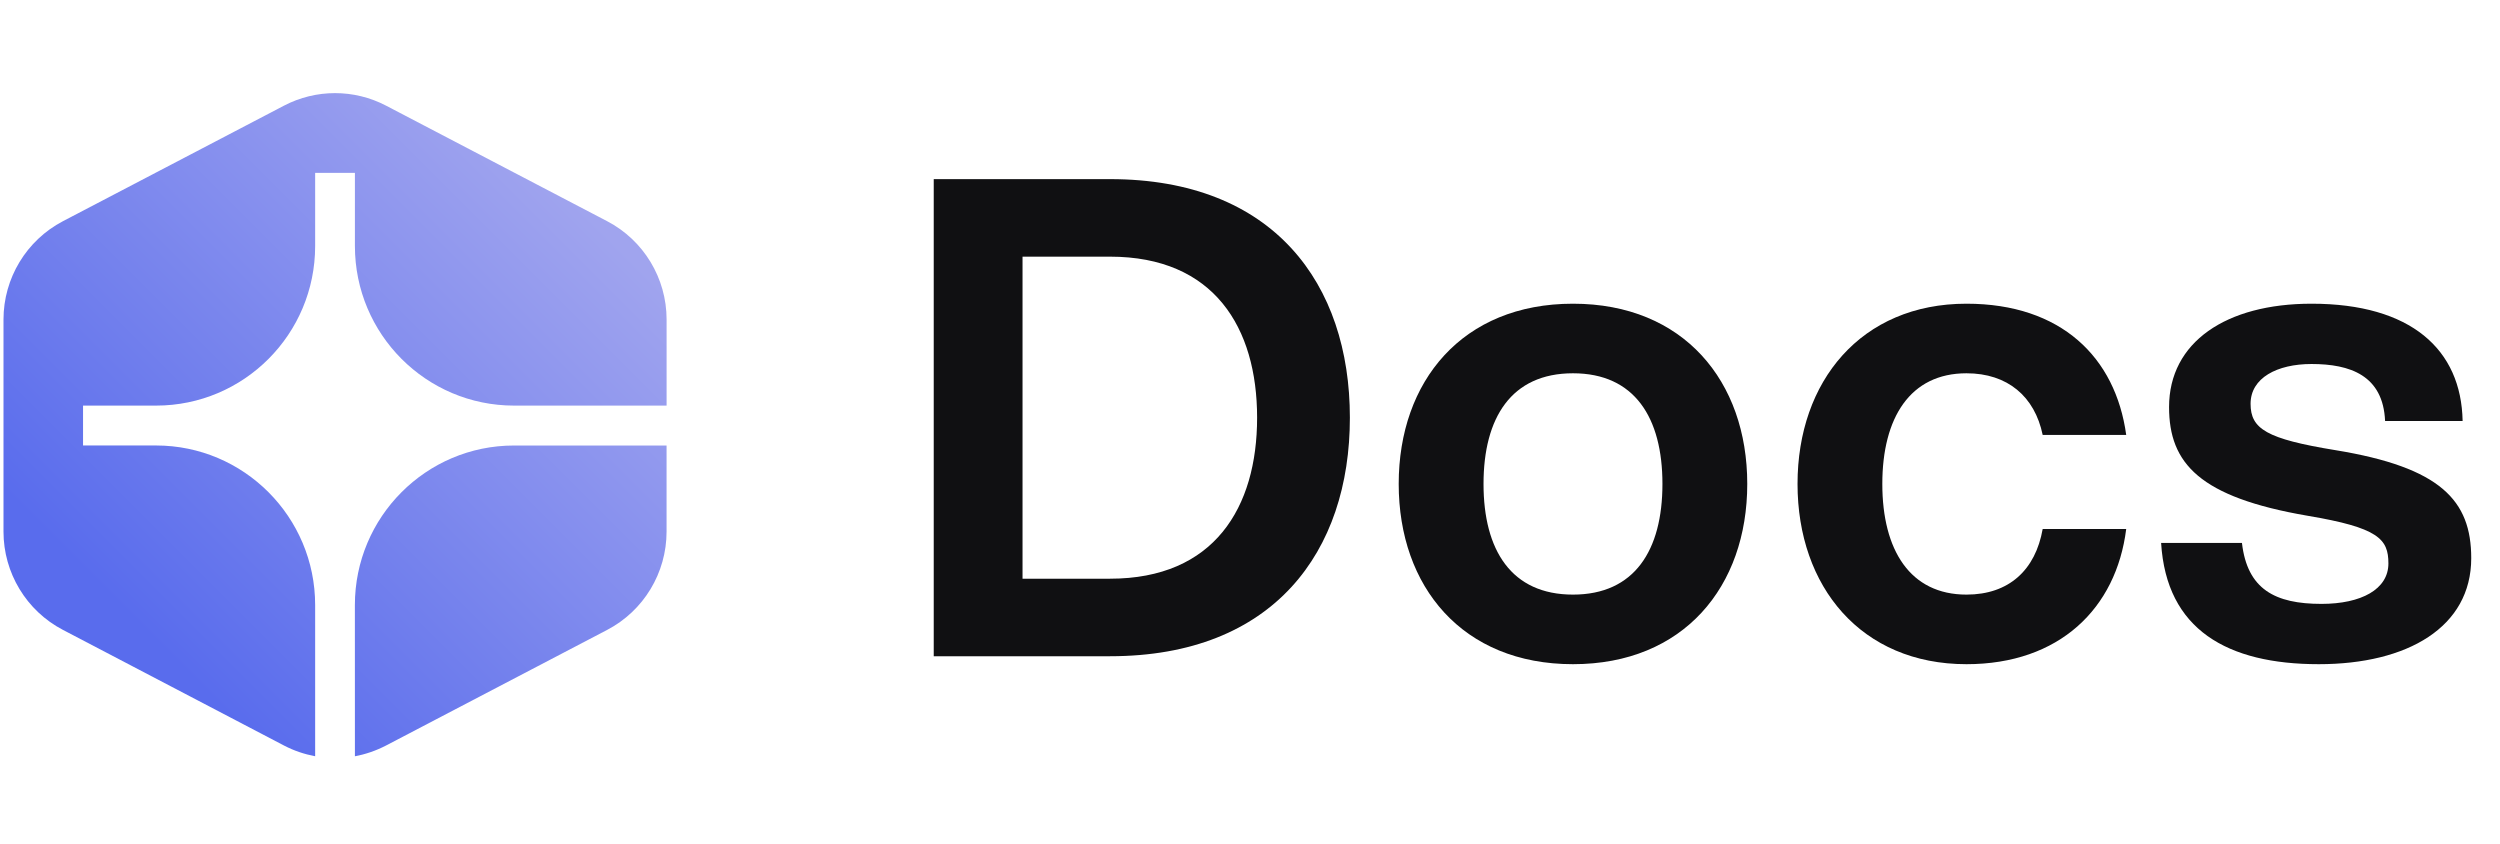
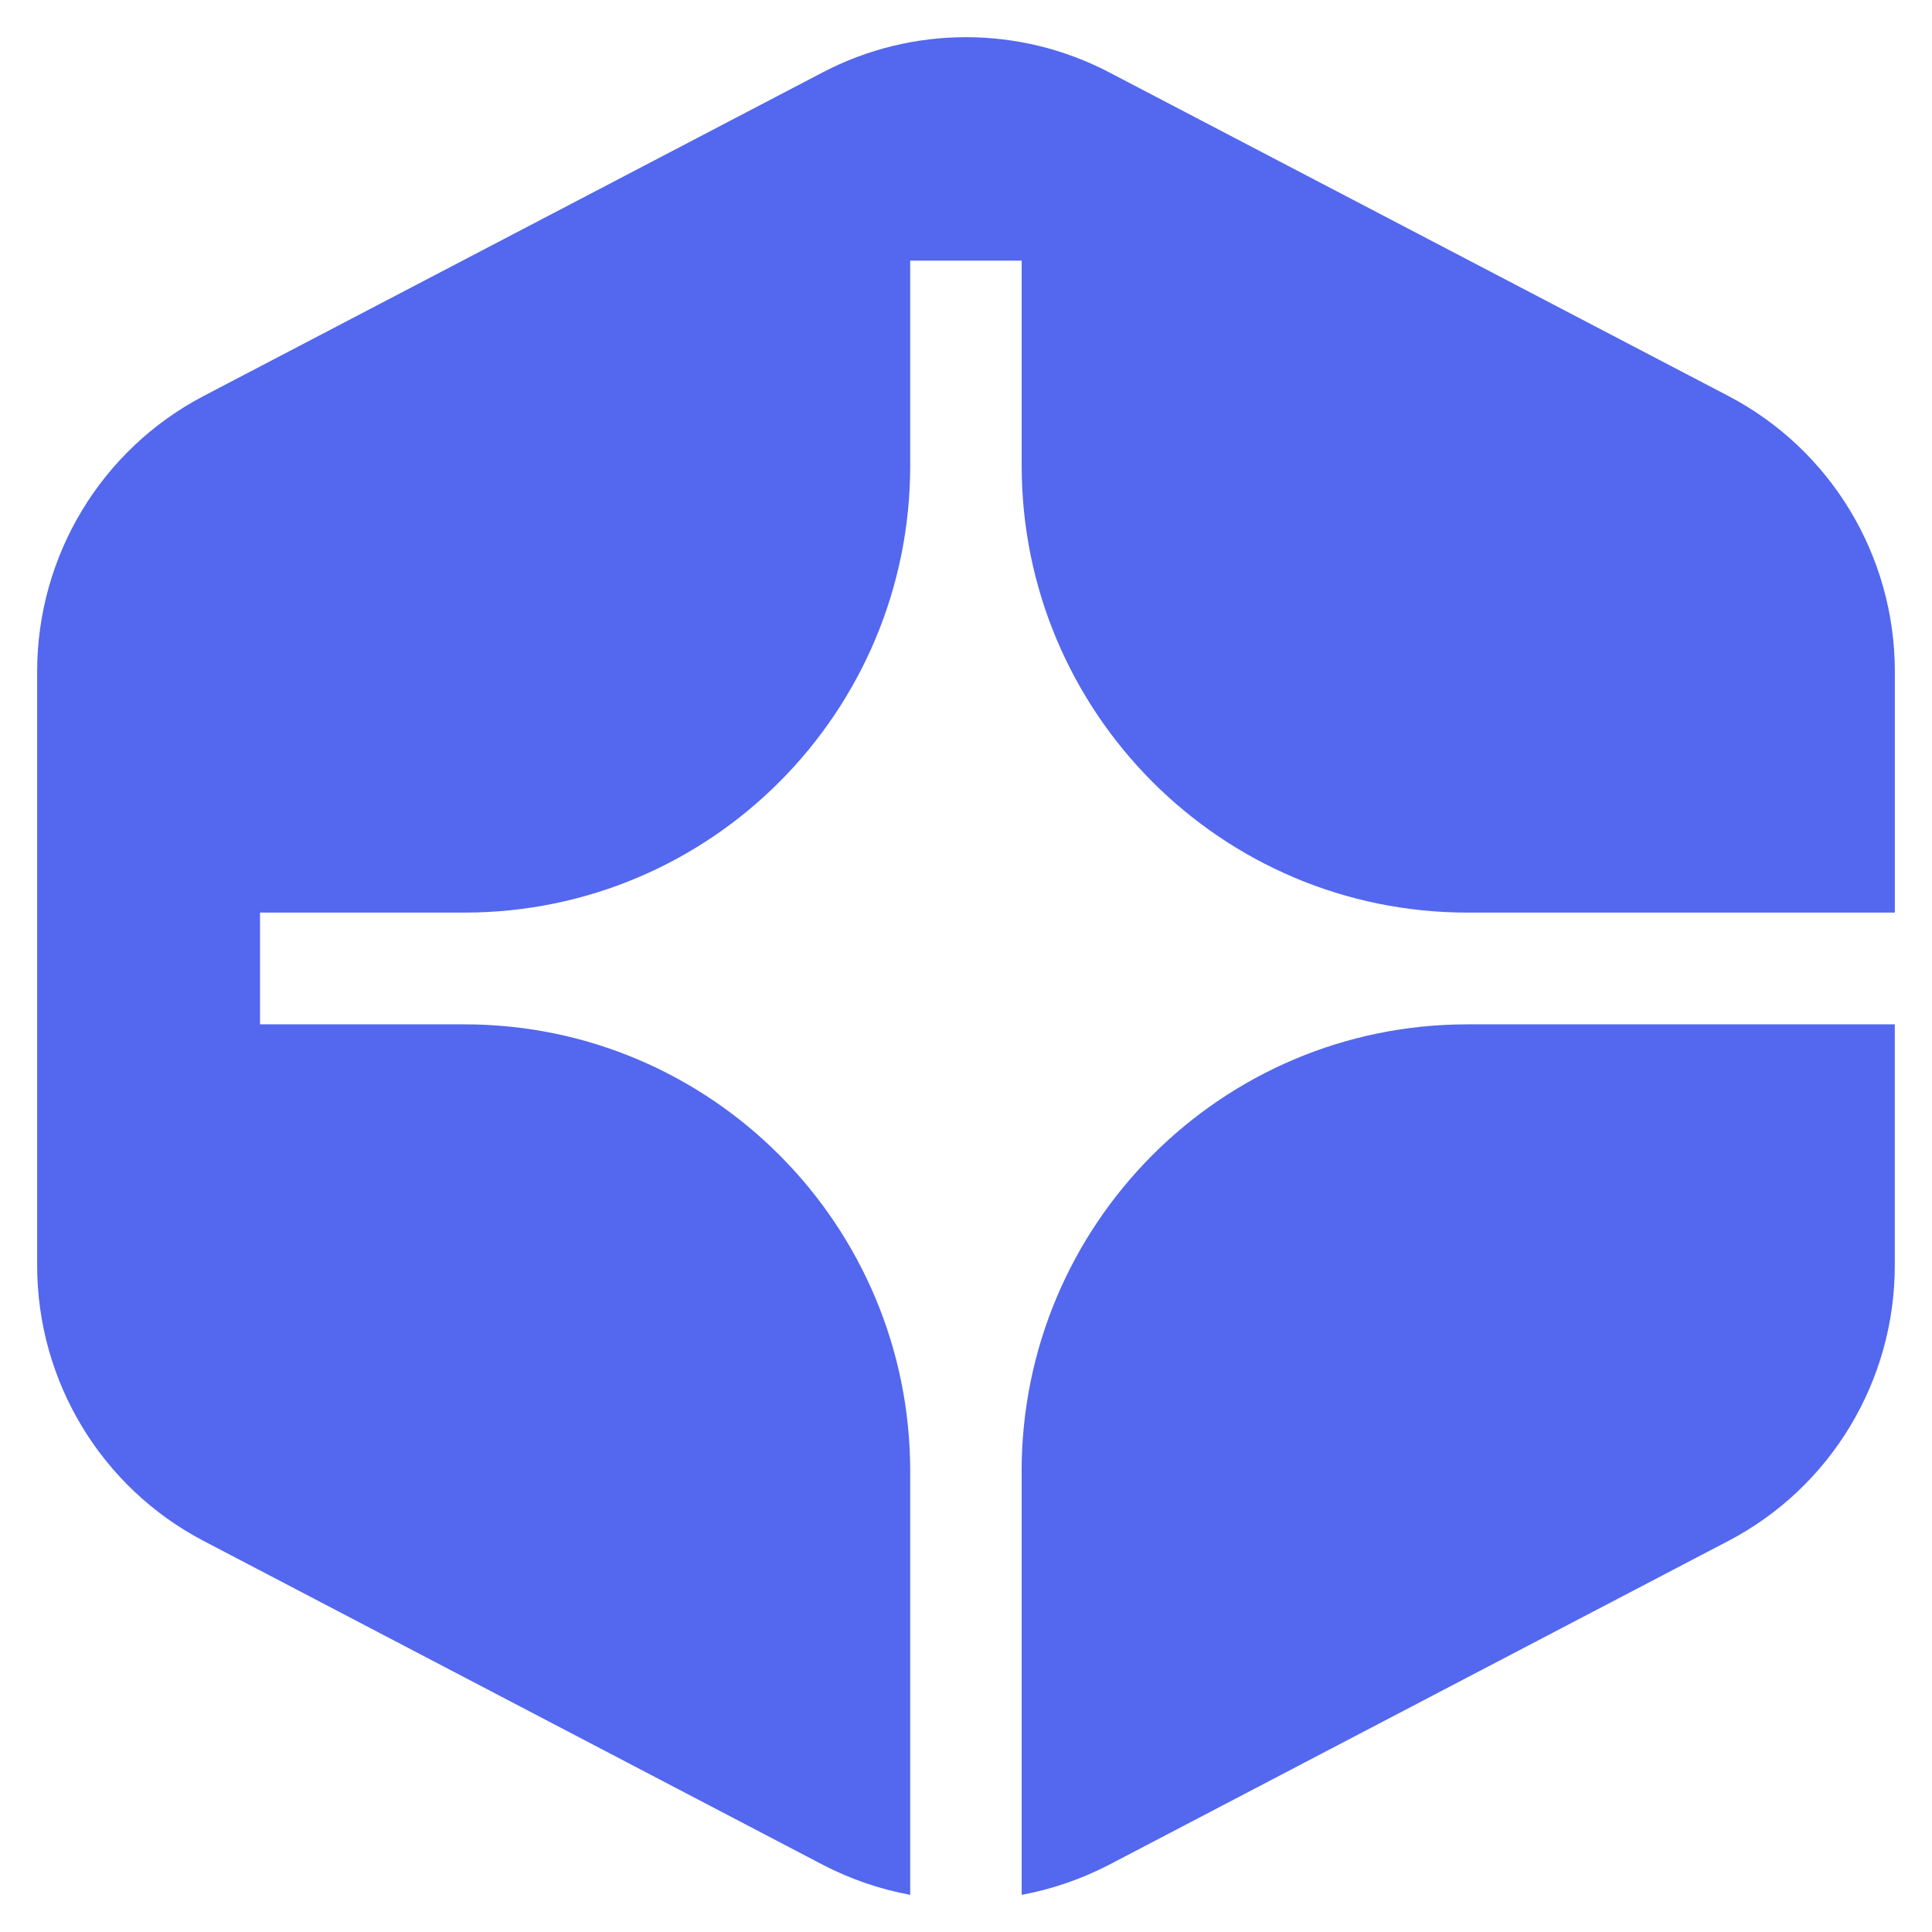
- <svg xmlns="http://www.w3.org/2000/svg" width="83" height="28" viewBox="0 0 83 28" fill="none">
-   <path d="M22.13 14.791V17.649C22.13 19.021 21.369 20.281 20.155 20.914L12.817 24.751C12.487 24.922 12.139 25.042 11.783 25.108L11.782 20.089C11.782 17.164 14.147 14.791 17.065 14.791H22.13ZM9.428 3.508C10.49 2.953 11.756 2.953 12.818 3.508L20.156 7.343C21.37 7.977 22.131 9.236 22.131 10.609V13.466H17.067C14.149 13.466 11.783 11.095 11.783 8.168V5.74H10.463V8.168C10.463 11.095 8.098 13.466 5.18 13.466H2.757V14.79H5.18C8.098 14.791 10.463 17.164 10.463 20.088V25.107C10.107 25.041 9.758 24.923 9.428 24.751L2.091 20.913C0.877 20.28 0.116 19.021 0.116 17.649V10.61C0.116 9.237 0.877 7.978 2.091 7.343L9.428 3.508Z" fill="url(#paint0_linear_4284_149846)" />
-   <path d="M31 21.787V5.947H36.852C42.286 5.947 44.816 9.423 44.816 13.867C44.816 18.311 42.286 21.787 36.852 21.787H31ZM33.948 19.213H36.852C40.306 19.213 41.736 16.859 41.736 13.867C41.736 10.875 40.306 8.521 36.852 8.521H33.948V19.213Z" fill="#101012" />
-   <path d="M52.223 22.051C48.549 22.051 46.437 19.477 46.437 16.067C46.437 12.657 48.549 10.083 52.223 10.083C55.897 10.083 58.009 12.657 58.009 16.067C58.009 19.477 55.897 22.051 52.223 22.051ZM49.253 16.067C49.253 18.267 50.177 19.741 52.223 19.741C54.269 19.741 55.193 18.267 55.193 16.067C55.193 13.867 54.269 12.393 52.223 12.393C50.177 12.393 49.253 13.867 49.253 16.067Z" fill="#101012" />
-   <path d="M65.287 22.051C61.789 22.051 59.678 19.477 59.678 16.067C59.678 12.657 61.789 10.083 65.287 10.083C68.433 10.083 70.237 11.865 70.59 14.439H67.817C67.553 13.163 66.651 12.393 65.287 12.393C63.417 12.393 62.493 13.867 62.493 16.067C62.493 18.267 63.417 19.741 65.287 19.741C66.695 19.741 67.576 18.927 67.817 17.563H70.59C70.26 20.203 68.368 22.051 65.287 22.051Z" fill="#101012" />
-   <path d="M76.985 22.051C73.949 22.051 71.925 20.907 71.749 18.025H74.433C74.609 19.565 75.533 20.049 77.073 20.049C78.393 20.049 79.295 19.565 79.295 18.707C79.295 17.893 78.965 17.519 76.611 17.123C73.025 16.507 72.013 15.385 72.013 13.515C72.013 11.359 73.905 10.083 76.743 10.083C80.043 10.083 81.715 11.601 81.759 13.977H79.185C79.119 12.459 78.019 12.085 76.743 12.085C75.599 12.085 74.719 12.547 74.719 13.405C74.719 14.241 75.247 14.571 77.535 14.945C81.033 15.517 82.045 16.617 82.045 18.531C82.045 20.819 79.933 22.051 76.985 22.051Z" fill="#101012" />
-   <defs>
-     <linearGradient id="paint0_linear_4284_149846" x1="22.131" y1="3.092" x2="0.115" y2="25.107" gradientUnits="userSpaceOnUse">
-       <stop offset="0.15" stop-color="#A0A4EE" />
-       <stop offset="0.8" stop-color="#596CED" />
-     </linearGradient>
-   </defs>
+ <svg xmlns="http://www.w3.org/2000/svg" viewBox="-0.640 -0.640 33.280 33.280" fill="none">
+   <path d="M13.535 0.605C15.079 -0.201 16.92 -0.201 18.464 0.605L29.13 6.18C30.894 7.101 32 8.931 32 10.927V15.08H24.64C20.397 15.08 16.959 11.633 16.959 7.379V3.85H15.039V7.379C15.039 11.633 11.602 15.08 7.359 15.08H3.839V17.005H7.359C11.602 17.005 15.039 20.454 15.039 24.706V32C14.521 31.904 14.015 31.732 13.535 31.483L2.87 25.905C1.106 24.985 0 23.154 0 21.159V10.928C0 8.932 1.106 7.102 2.87 6.18L13.535 0.605ZM31.999 17.005V21.159C31.999 23.154 30.893 24.985 29.129 25.905L18.463 31.483C17.983 31.731 17.477 31.904 16.959 32V24.706H16.958C16.958 20.455 20.396 17.005 24.638 17.005H31.999Z" fill="#5368EE" />
</svg>
